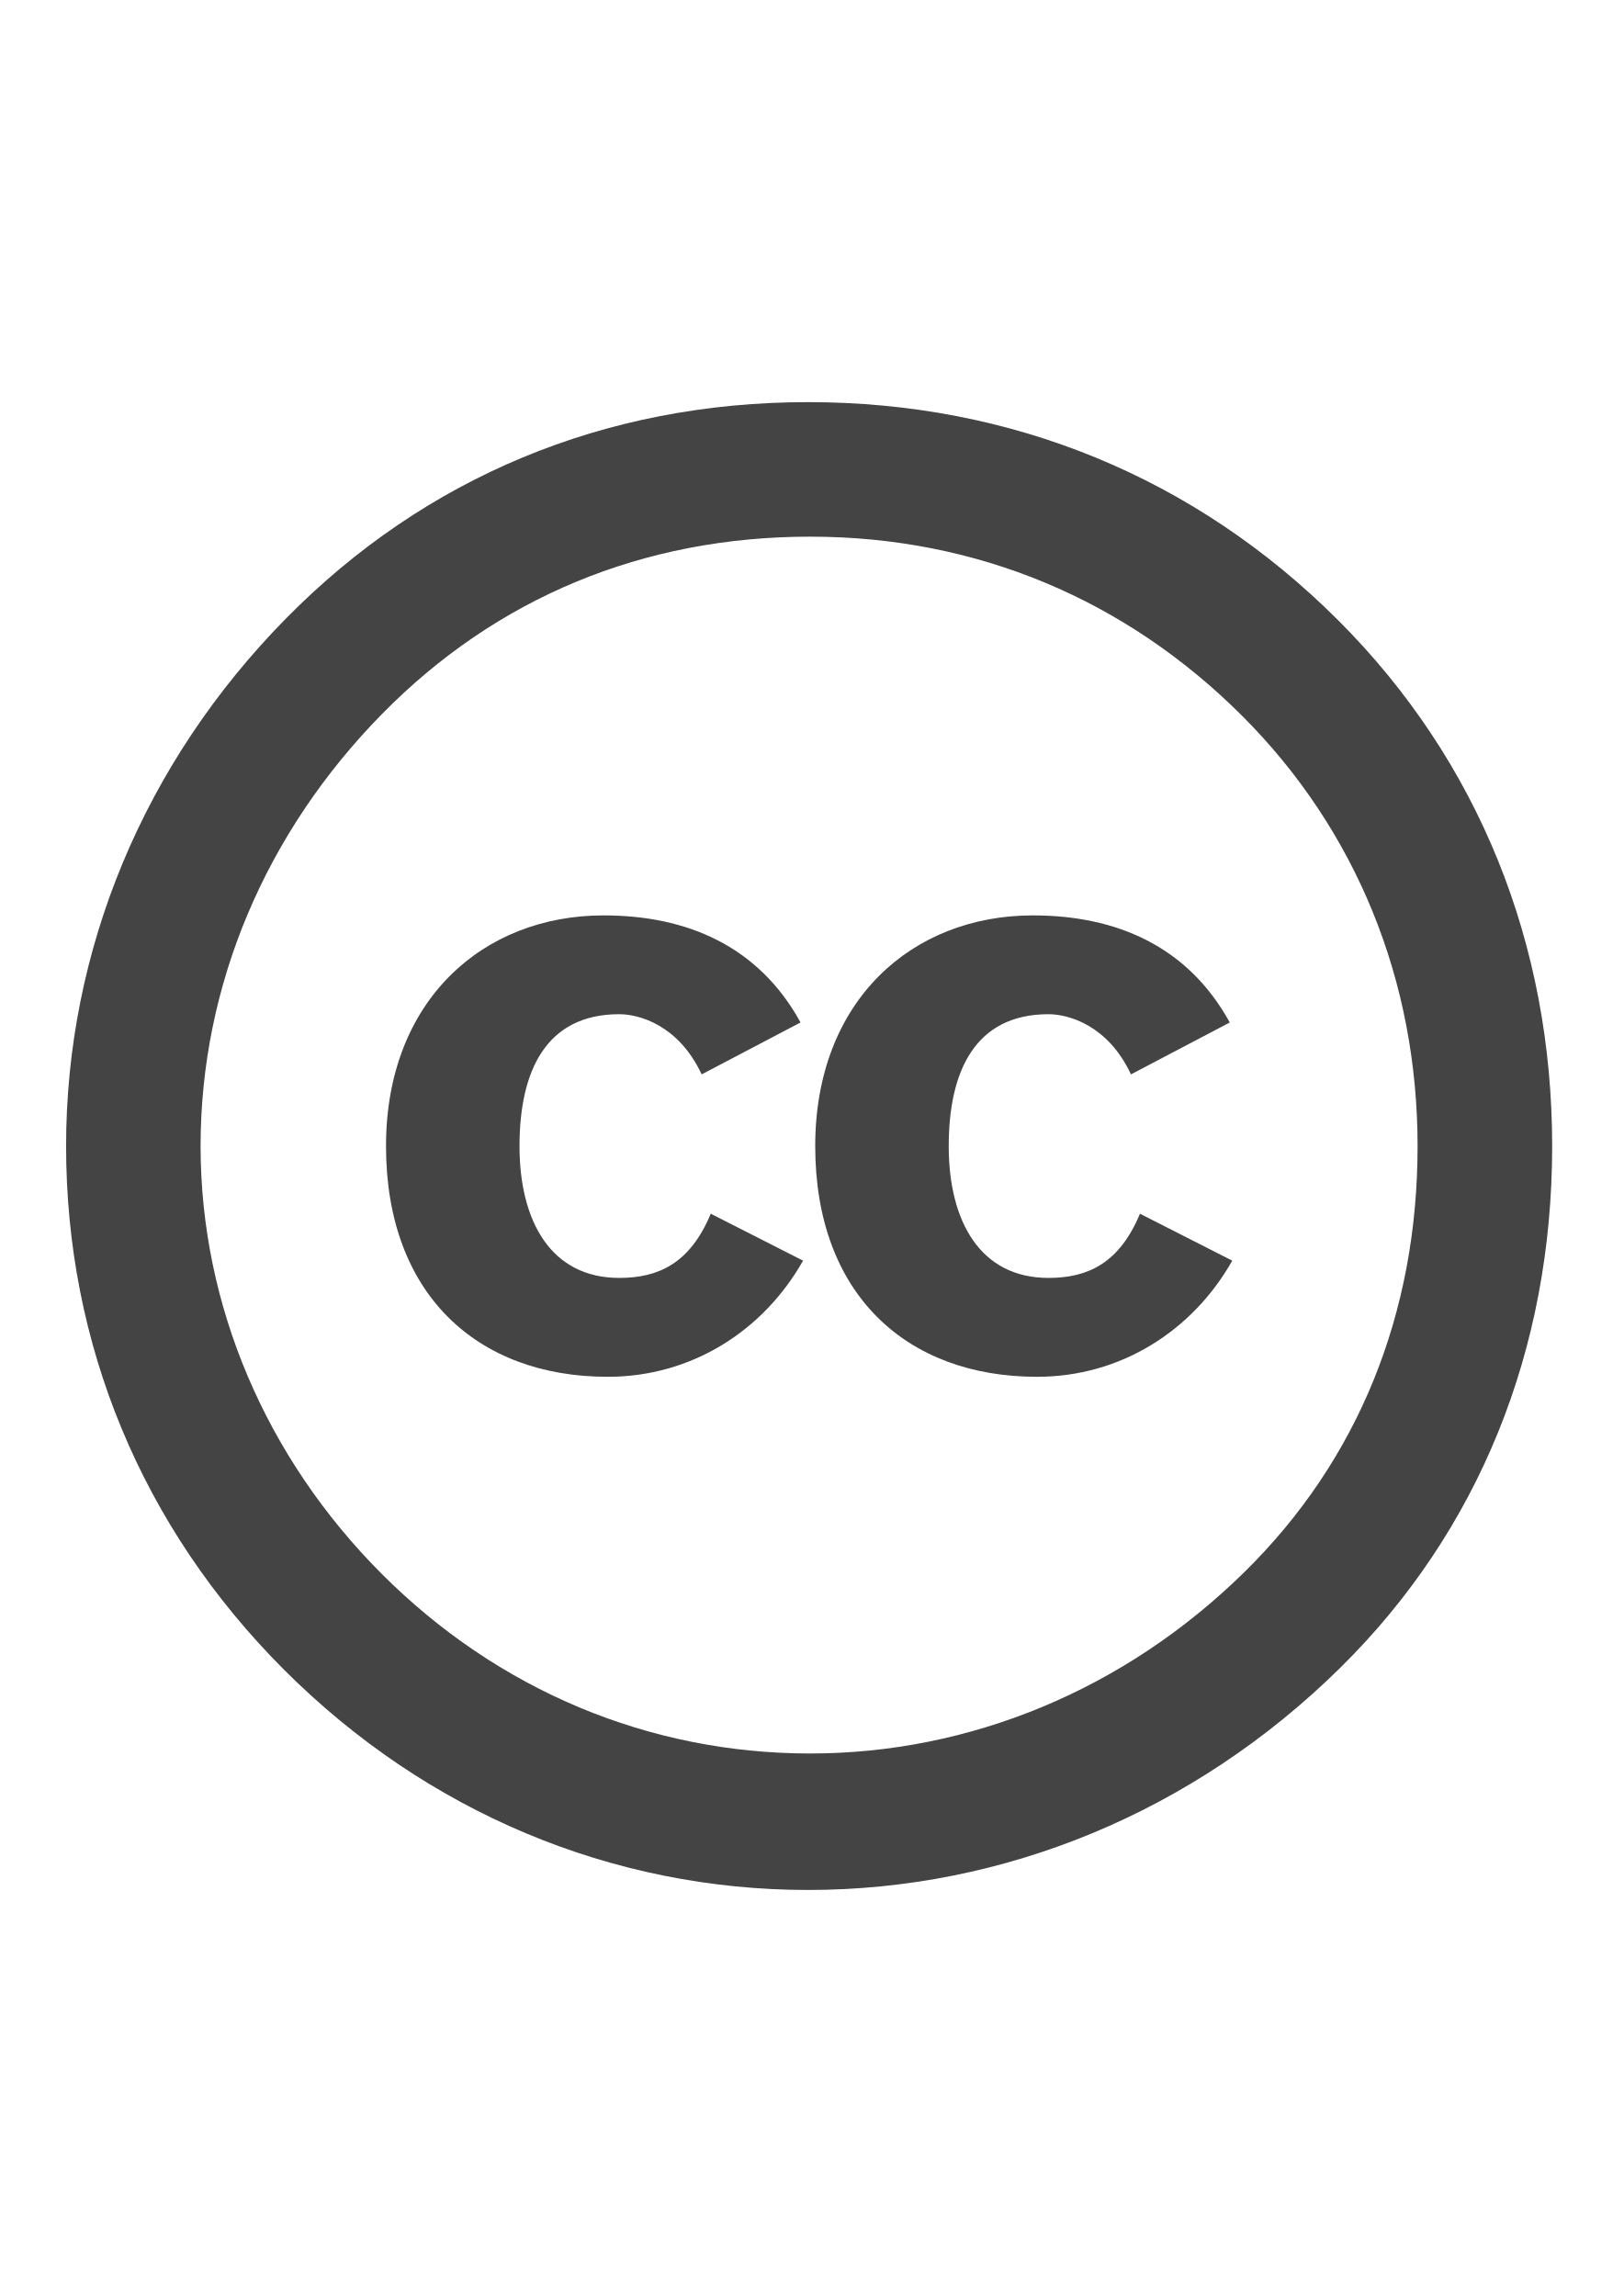
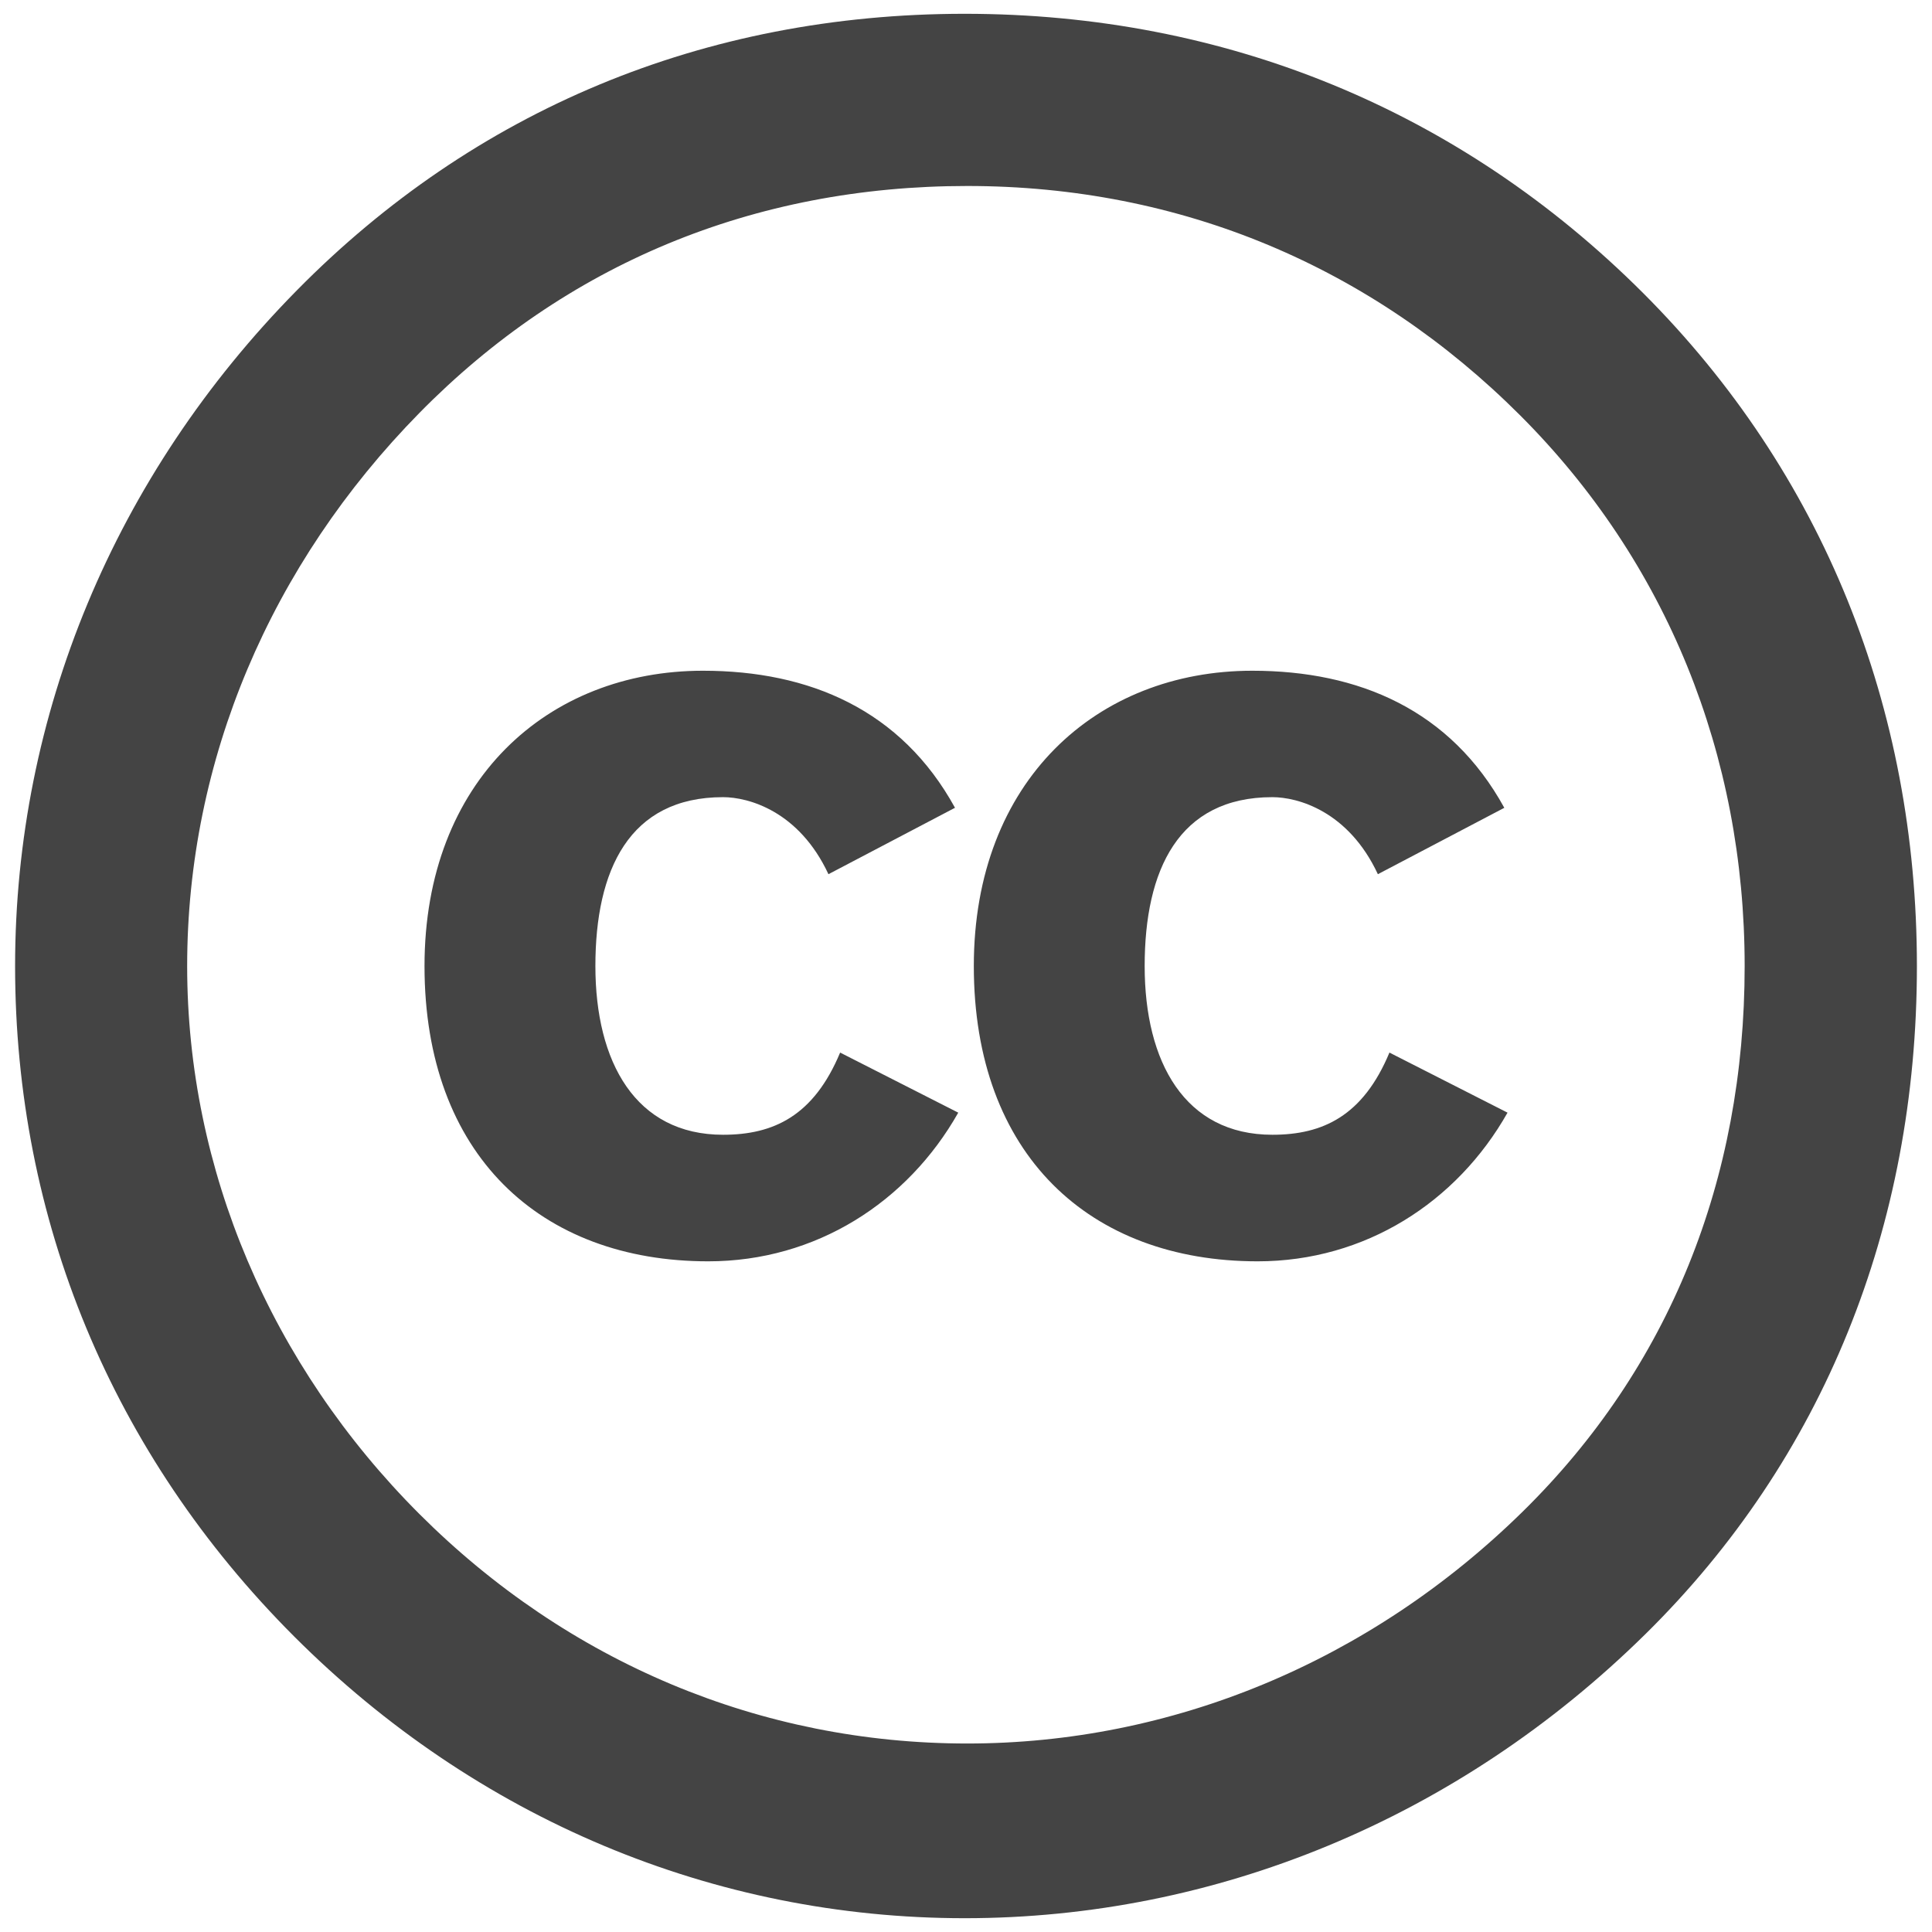
- <svg xmlns="http://www.w3.org/2000/svg" version="1.1" id="Calque_1" x="0px" y="0px" width="595.279px" height="841.89px" viewBox="0 0 595.279 841.89" enable-background="new 0 0 595.279 841.89" xml:space="preserve">
-   <path fill="#444444" d="M296.259,147.452c-74.726,0-140.504,27.671-191.311,79.228c-52.307,53.068-80.717,121.814-80.717,193.573  c0,72.486,27.648,139.743,79.966,192.061c52.33,52.318,120.337,80.693,192.061,80.693c71.723,0,141.254-28.398,195.074-81.444  c50.794-50.066,77.716-116.572,77.716-191.31c0-73.986-26.875-141.254-78.466-192.834  C438.24,175.124,370.984,147.452,296.259,147.452z M297.009,196.78c61.265,0,115.834,23.169,158.445,65.768  c41.836,41.859,64.254,97.167,64.254,157.705c0,61.277-21.668,115.073-63.504,156.205c-44.087,43.337-100.885,66.506-159.195,66.506  c-59.048,0-114.357-23.169-156.955-65.755c-42.598-42.61-66.518-98.657-66.518-156.956c0-59.048,23.92-115.095,66.518-158.444  C181.913,219.211,235.72,196.78,297.009,196.78z M293.503,374.935c-15.418-28.094-41.695-39.28-72.216-39.28  c-44.416,0-79.768,31.436-79.768,84.598c0,54.078,33.229,84.586,81.28,84.586c30.838,0,57.114-16.932,71.618-42.586l-33.839-17.213  c-7.563,18.127-19.042,23.544-33.546,23.544c-25.069,0-36.571-20.823-36.571-48.332c0-27.496,9.673-48.367,36.571-48.367  c7.247,0,21.75,3.939,30.205,22.067l36.266-19.042V374.935z M450.857,374.935c-15.431-28.094-41.695-39.28-72.204-39.28  c-44.439,0-79.779,31.436-79.779,84.598c0,54.078,33.229,84.586,81.303,84.586c30.814,0,57.079-16.932,71.595-42.586l-33.839-17.213  c-7.551,18.127-19.042,23.544-33.534,23.544c-25.093,0-36.583-20.823-36.583-48.332c0-27.496,9.685-48.367,36.583-48.367  c7.246,0,21.762,3.939,30.228,22.067l36.255-19.042L450.857,374.935z" />
+ <svg xmlns="http://www.w3.org/2000/svg" viewBox="0 0 128 128" enable-background="new 0 0 128 128">
+   <path fill="#444444" d="M63.912,0.914c-17.281,0-32.494,6.398-44.244,18.322C7.569,31.509,1,47.408,1,64.005  c0,16.765,6.395,32.318,18.493,44.419c12.103,12.1,27.83,18.662,44.419,18.662c16.588,0,32.668-6.568,45.115-18.836  C120.773,96.67,127,81.289,127,64.005c0-17.11-6.215-32.668-18.146-44.597C96.748,7.313,81.191,0.914,63.912,0.914z M64.084,12.322  c14.168,0,26.791,5.357,36.643,15.209c9.678,9.682,14.861,22.473,14.861,36.474c0,14.173-5.012,26.611-14.688,36.126  c-10.195,10.021-23.332,15.381-36.816,15.381c-13.656,0-26.447-5.359-36.3-15.207C17.932,90.449,12.4,77.488,12.4,64.005  c0-13.656,5.531-26.618,15.384-36.644C37.467,17.51,49.912,12.322,64.084,12.322z M63.274,53.523  c-3.565-6.496-9.644-9.085-16.701-9.085c-10.272,0-18.448,7.271-18.448,19.565c0,12.507,7.686,19.563,18.799,19.563  c7.131,0,13.209-3.916,16.563-9.85l-7.826-3.98c-1.748,4.191-4.402,5.445-7.758,5.445c-5.798,0-8.457-4.816-8.457-11.179  c0-6.359,2.236-11.188,8.457-11.188c1.676,0,5.03,0.911,6.984,5.104l8.389-4.403L63.274,53.523L63.274,53.523z M99.666,53.523  c-3.568-6.496-9.645-9.085-16.699-9.085c-10.277,0-18.449,7.271-18.449,19.565c0,12.507,7.684,19.563,18.803,19.563  c7.127,0,13.201-3.916,16.557-9.85l-7.824-3.98c-1.748,4.191-4.404,5.445-7.756,5.445c-5.803,0-8.461-4.816-8.461-11.179  c0-6.359,2.24-11.188,8.461-11.188c1.676,0,5.033,0.911,6.99,5.104l8.385-4.403L99.666,53.523z" />
</svg>
